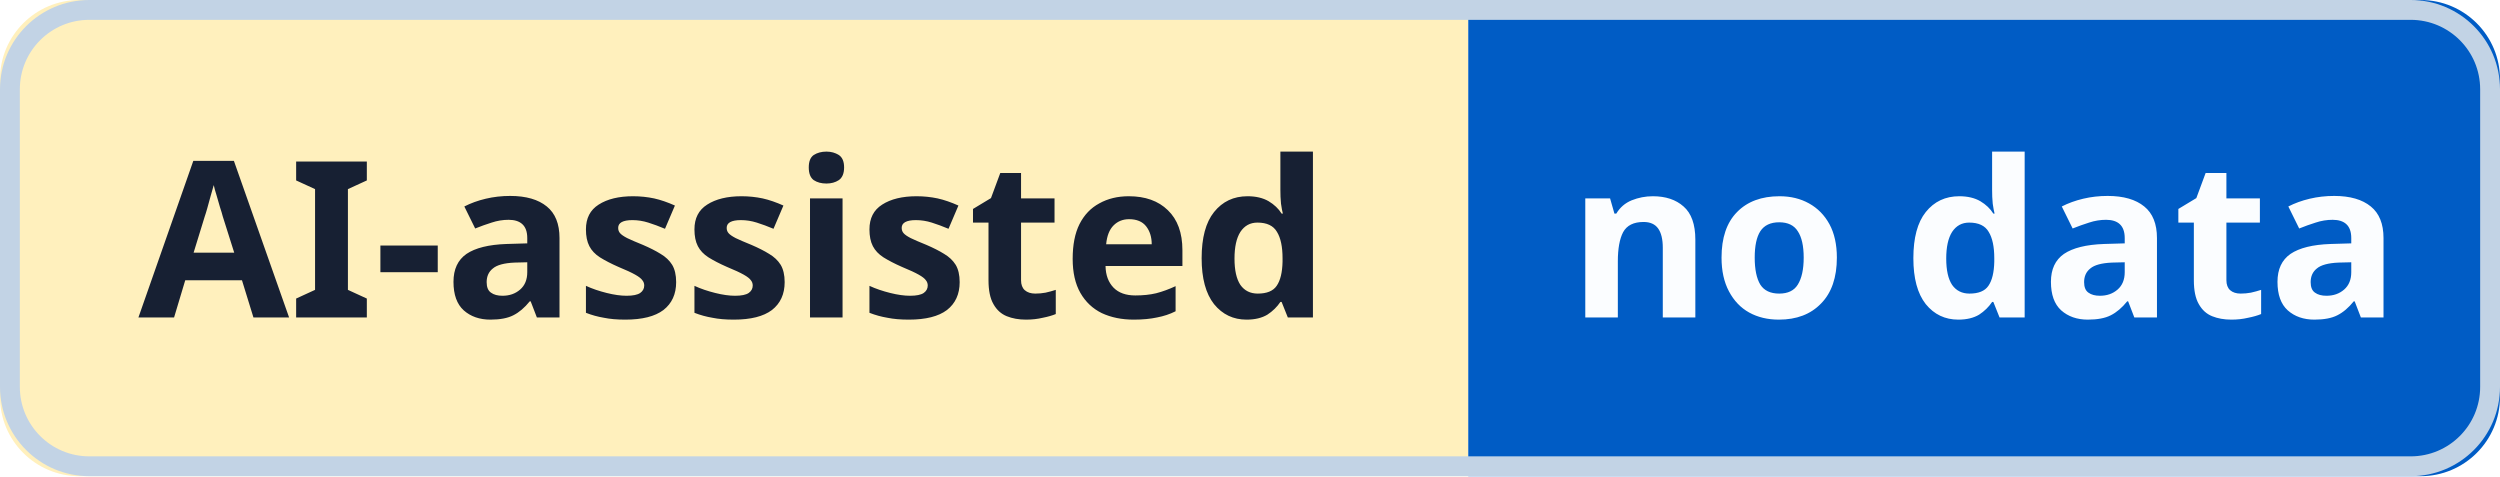
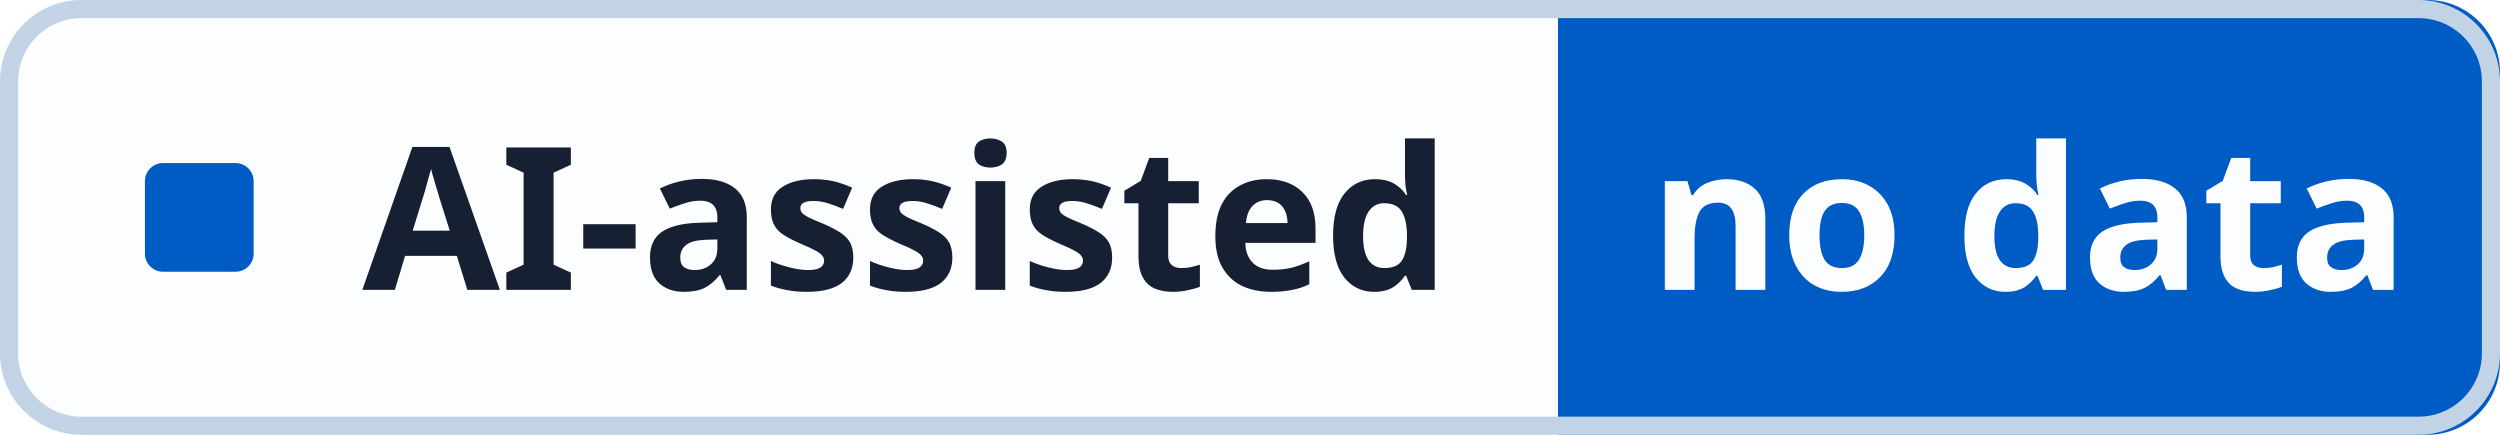
- <svg xmlns="http://www.w3.org/2000/svg" width="126" height="24" viewBox="0 0 126 24" role="img" aria-labelledby="aiprofileBadgeTitle aiprofileBadgeDesc">
+ <svg xmlns="http://www.w3.org/2000/svg" width="138" height="24" viewBox="0 0 138 24" role="img" aria-labelledby="aiprofileBadgeTitle aiprofileBadgeDesc">
  <clipPath id="aiprofileBadgeClip">
-     <rect width="126" height="24" rx="4" />
+     <rect width="138" height="24" rx="4" />
  </clipPath>
  <g clip-path="url(#aiprofileBadgeClip)">
-     <rect x="0" y="0" width="74" height="24" fill="#fff0bd" />
-     <rect x="74" y="0" width="52" height="24" fill="#005cc5" />
+     <rect x="0" y="0" width="86" height="24" fill="#fbfdff" />
+     <rect x="86" y="0" width="52" height="24" fill="#005cc5" />
  </g>
-   <rect x="0.5" y="0.5" width="125" height="23" rx="4" fill="none" stroke="#c2d3e5" stroke-width="1" />
-   <text x="37" y="16" font-family="'IBM Plex Sans', 'Aptos', 'Segoe UI', 'Noto Sans', 'DejaVu Sans', sans-serif" font-size="11" font-weight="600" fill="#172033" text-anchor="middle">AI-assisted</text>
-   <text x="100" y="16" font-family="'IBM Plex Sans', 'Aptos', 'Segoe UI', 'Noto Sans', 'DejaVu Sans', sans-serif" font-size="11" font-weight="600" fill="#fbfdff" text-anchor="middle">no data</text>
+   <rect x="8" y="9" width="6" height="6" rx="1" fill="#005cc5" />
+   <rect x="0.5" y="0.5" width="137" height="23" rx="4" fill="none" stroke="#c2d3e5" stroke-width="1" />
+   <text x="20" y="16" font-family="'IBM Plex Sans', 'Aptos', 'Segoe UI', 'Noto Sans', 'DejaVu Sans', sans-serif" font-size="11" font-weight="600" fill="#172033" text-anchor="start">AI-assisted</text>
+   <text x="112" y="16" font-family="'IBM Plex Sans', 'Aptos', 'Segoe UI', 'Noto Sans', 'DejaVu Sans', sans-serif" font-size="11" font-weight="600" fill="#fbfdff" text-anchor="middle">no data</text>
</svg>
